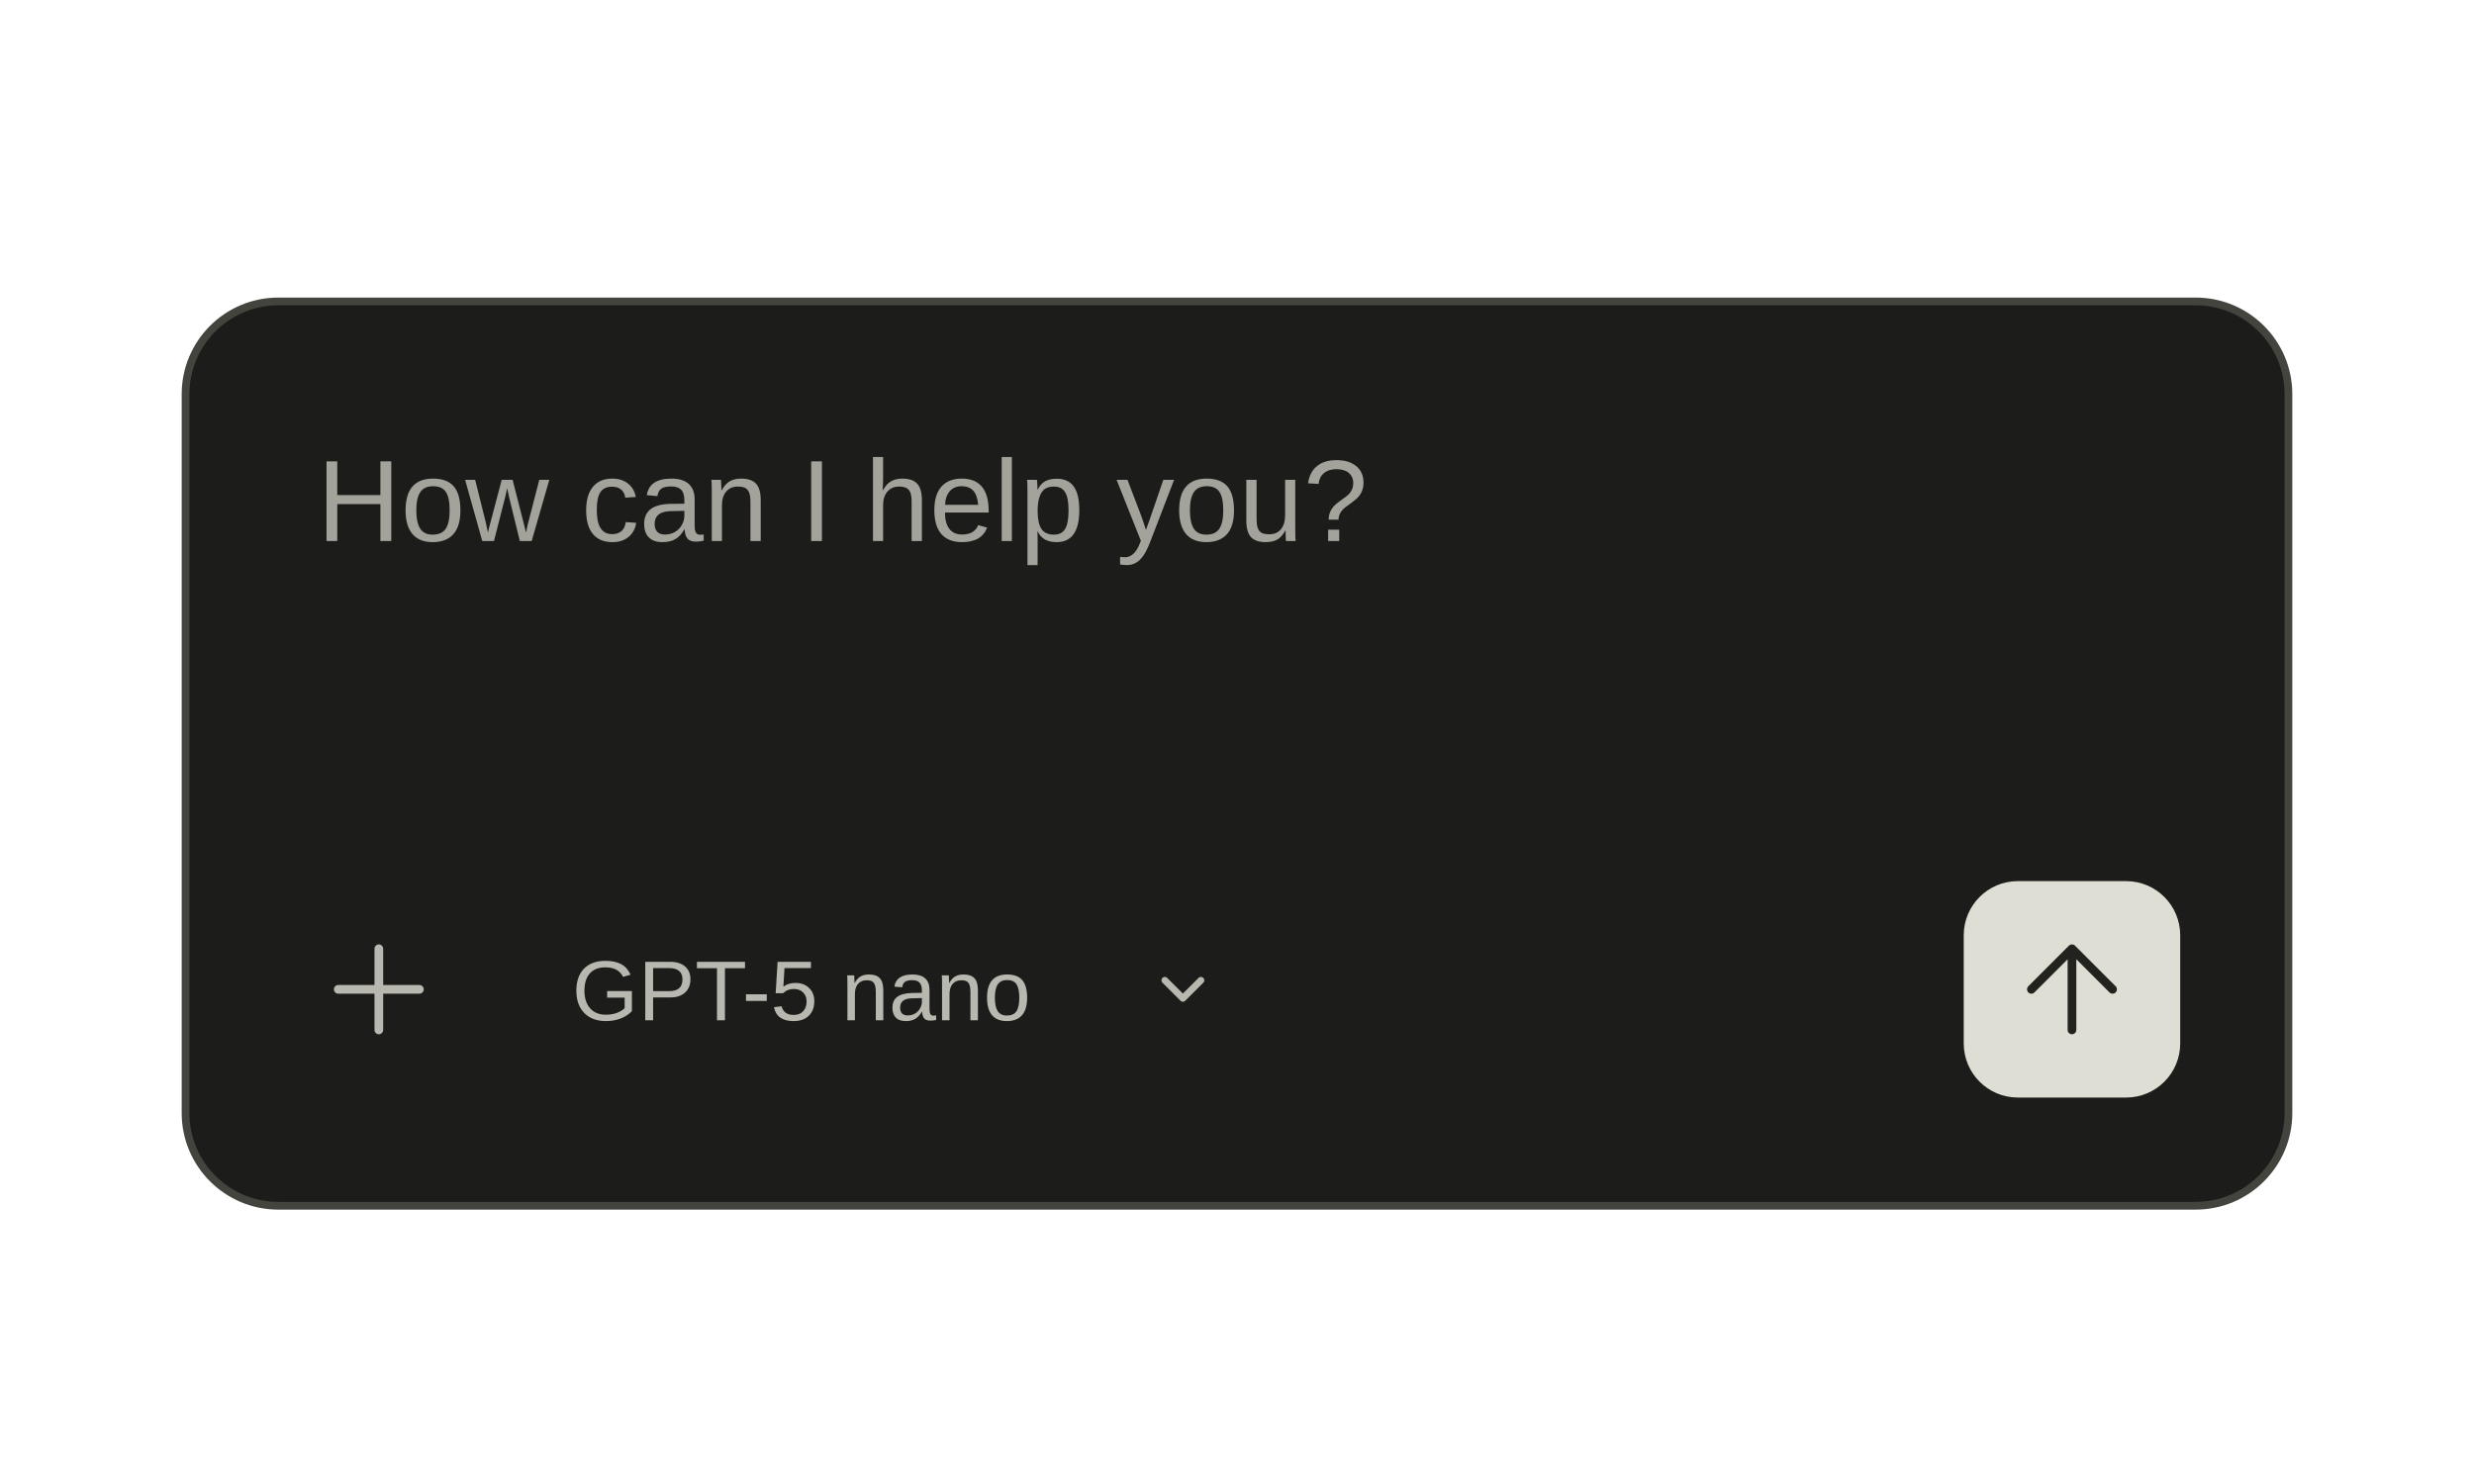
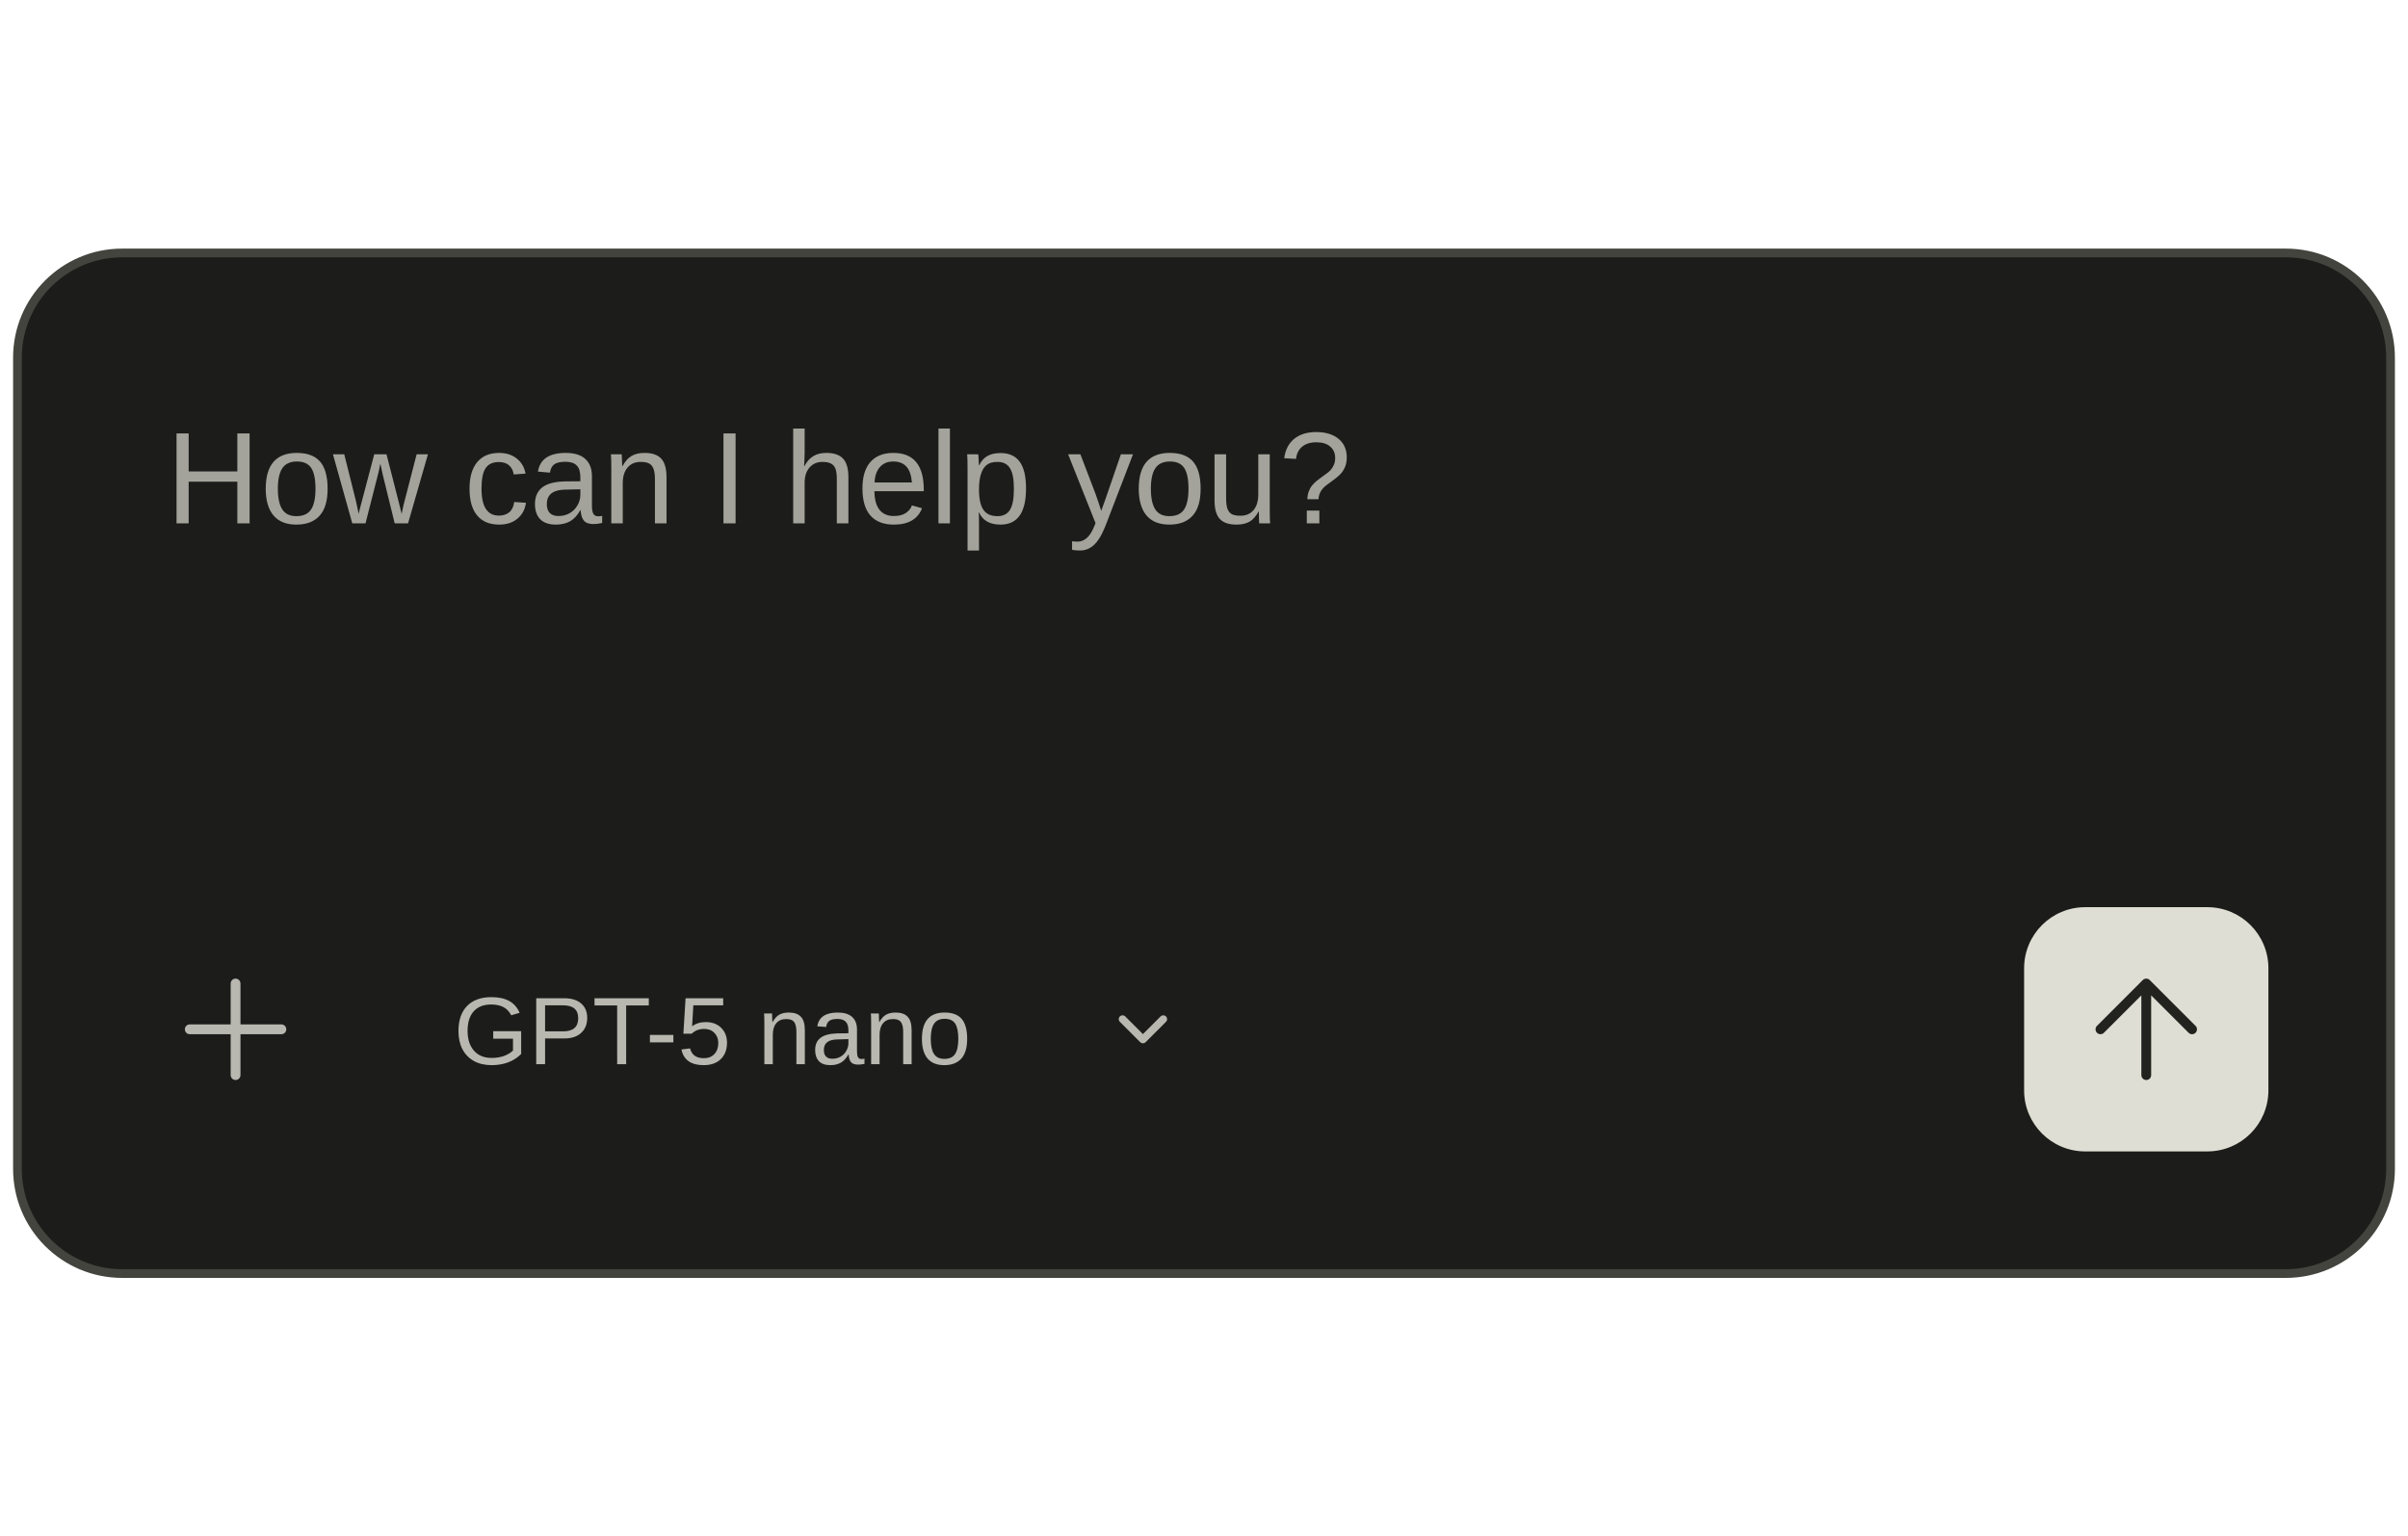
- <svg xmlns="http://www.w3.org/2000/svg" viewBox="0 50 320 192">
+ <svg xmlns="http://www.w3.org/2000/svg" viewBox="22 60 276 176">
  <g class="fragment">
    <rect x="24" y="89" width="272" height="117" rx="12" fill="#1c1c1a" stroke="#44443e" />
    <text x="41" y="120" fill="#a3a39b" font-family="Geist,Arial,sans-serif" font-size="15">How can I help you?</text>
    <svg x="40" y="169" width="18" height="18" viewBox="0 0 24 24" fill="none" stroke="#b8b8b1" stroke-width="1.5" stroke-linecap="round" stroke-linejoin="round">
      <path d="M12 5v14 M5 12h14" />
    </svg>
    <text x="74" y="182" fill="#b8b8b0" font-family="Geist,Arial,sans-serif" font-size="11">GPT-5 nano</text>
    <svg x="146" y="171" width="14" height="14" viewBox="0 0 24 24" fill="none" stroke="#b8b8b0" stroke-width="1.5" stroke-linecap="round" stroke-linejoin="round">
      <path d="m8 10 4 4 4-4" />
    </svg>
    <rect x="254" y="164" width="28" height="28" rx="7" fill="#deded4" stroke="none" />
    <svg x="259" y="169" width="18" height="18" viewBox="0 0 24 24" fill="none" stroke="#22221f" stroke-width="1.5" stroke-linecap="round" stroke-linejoin="round">
      <path d="M12 19V5 M5 12l7-7 7 7" />
    </svg>
  </g>
</svg>
